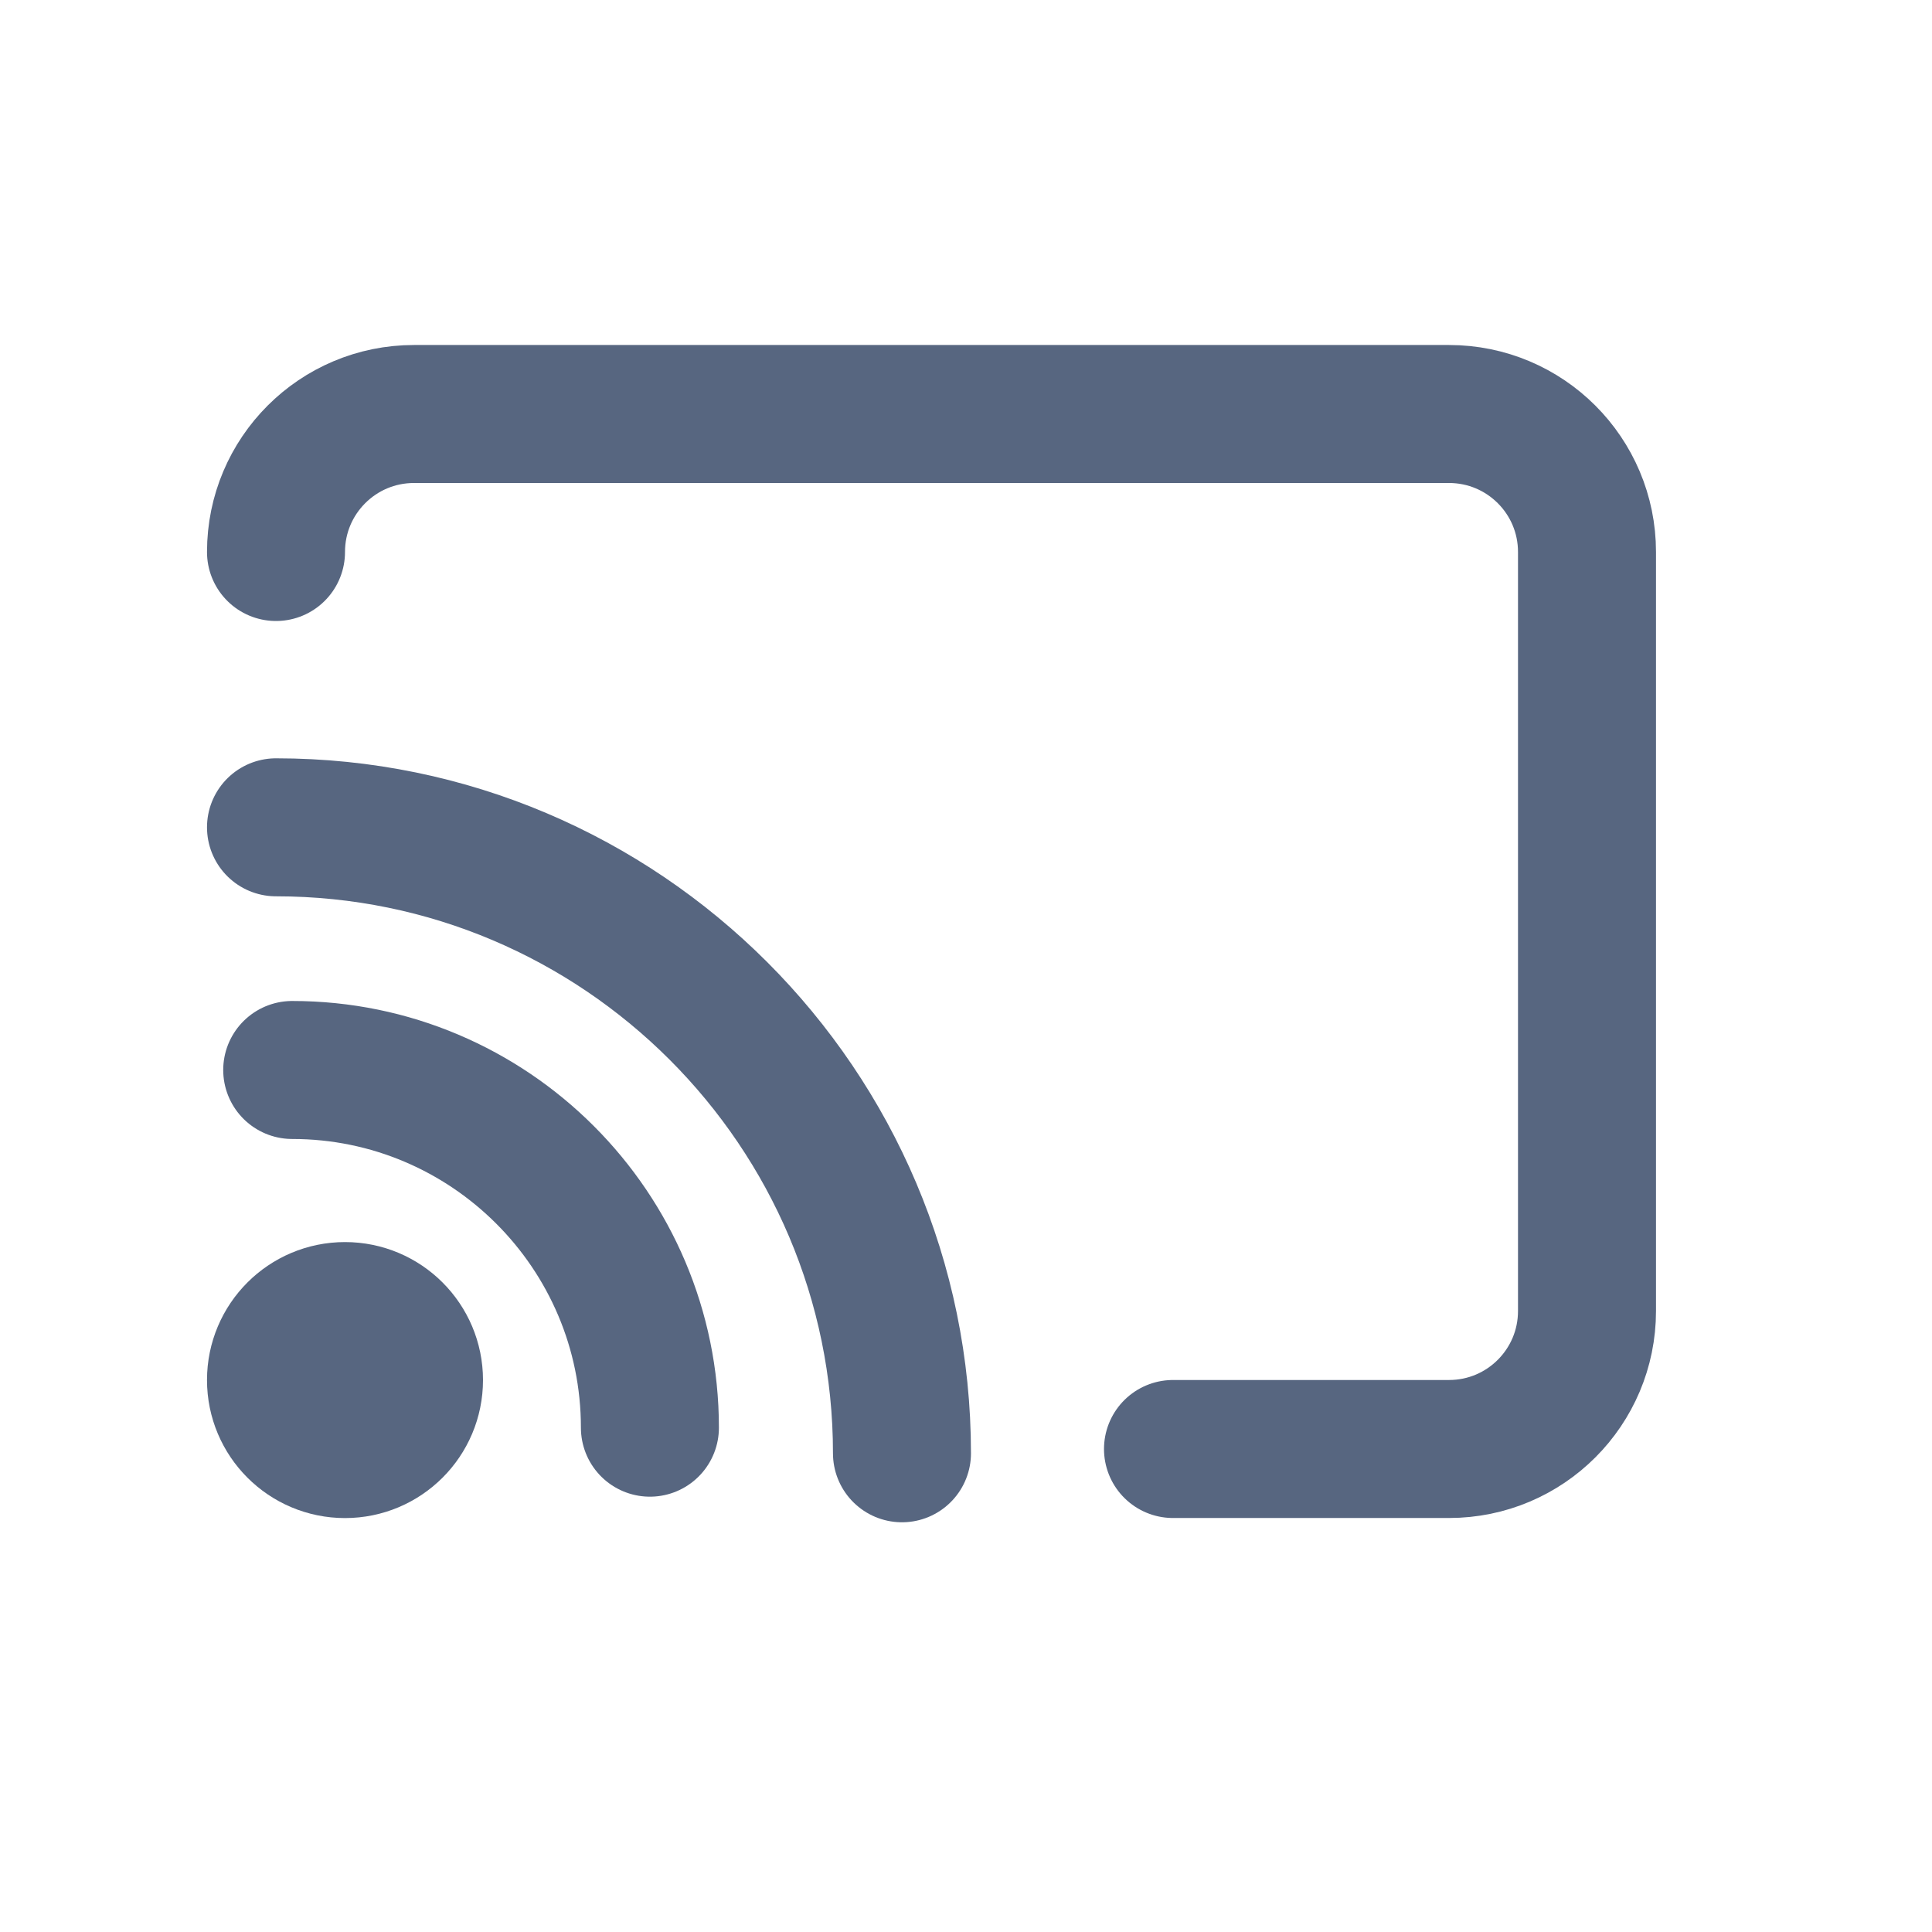
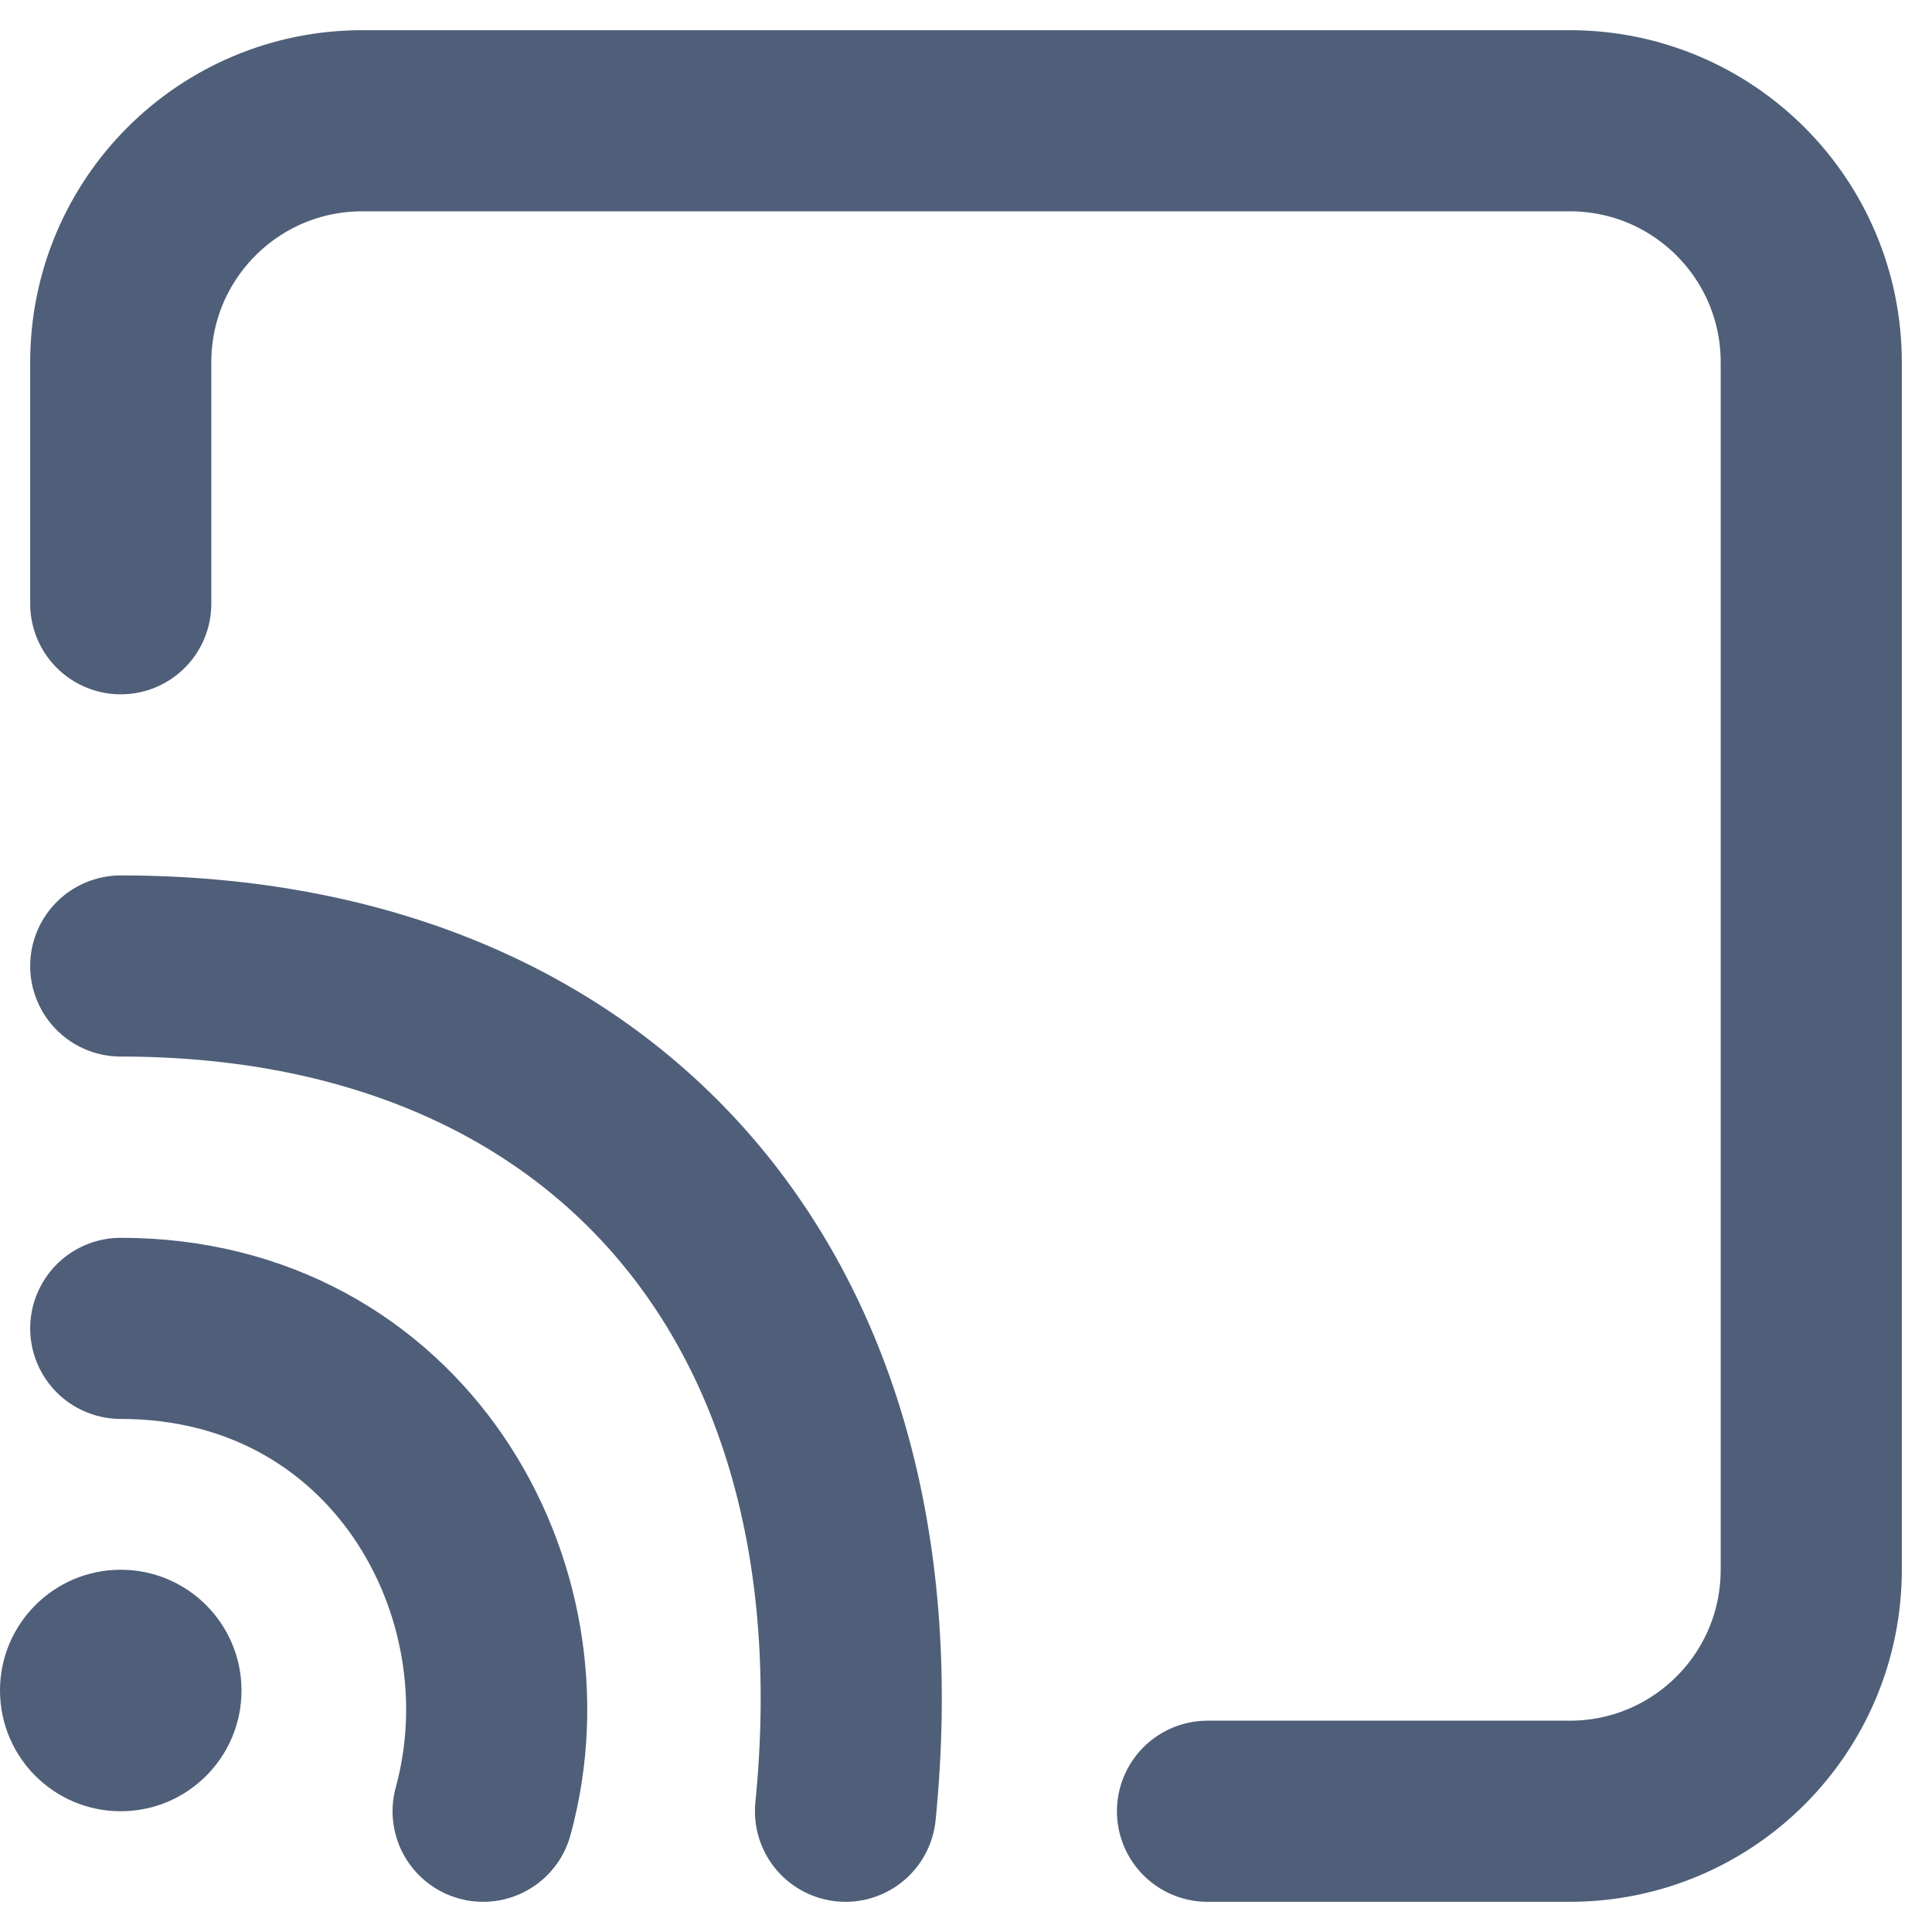
- <svg xmlns="http://www.w3.org/2000/svg" width="28" height="28" viewBox="0 0 28 28">
-   <g fill="none" fill-rule="evenodd" stroke="#576680" stroke-linecap="round" stroke-linejoin="round" stroke-width="2">
-     <g transform="translate(4 11.99)">
-       <path d="M0 0c5.001 0 9.072 4.07 9.072 9.072M.235 3.517c2.859 0 5.184 2.325 5.184 5.184" />
-       <circle cx="1" cy="8.011" r="1" />
+ <svg xmlns="http://www.w3.org/2000/svg" width="16px" height="16px" viewBox="0 0 16 16" version="1.1">
+   <g id="Styleguide" stroke="none" stroke-width="1" fill="none" fill-rule="evenodd">
+     <g id="09-Icons-Library" transform="translate(-152, -365)">
+       <g id="Actions-/-Remote-Access_updated" transform="translate(152, 365)">
+         <path d="M1,5 L1,5 L1,3 C1,1.895 1.895,1 3,1 L13,1 C14.105,1 15,1.895 15,3 L15,13 C15,14.105 14.105,15 13,15 L10,15 L10,15" id="Path" stroke="#4F5F79" stroke-width="1.5" stroke-linecap="round" stroke-linejoin="round" />
+         <g id="Group" transform="translate(0, 8)">
+           <path d="M1,0 C5.001,0 7.425,2.752 7.002,7" id="Stroke-1" stroke="#4F5F79" stroke-width="1.5" stroke-linecap="round" stroke-linejoin="round" />
+           <path d="M1,3.001 C3.287,3.001 4.504,5.163 4.001,7" id="Stroke-3" stroke="#4F5F79" stroke-width="1.5" stroke-linecap="round" stroke-linejoin="round" />
+           <circle id="Oval" fill="#4F5F79" cx="1" cy="6" r="1" />
+         </g>
+       </g>
    </g>
-     <path d="M4 8c0-1.105.895-2 2-2h15c1.105 0 2 .895 2 2v11c0 1.105-.895 2-2 2h-4" />
  </g>
</svg>
